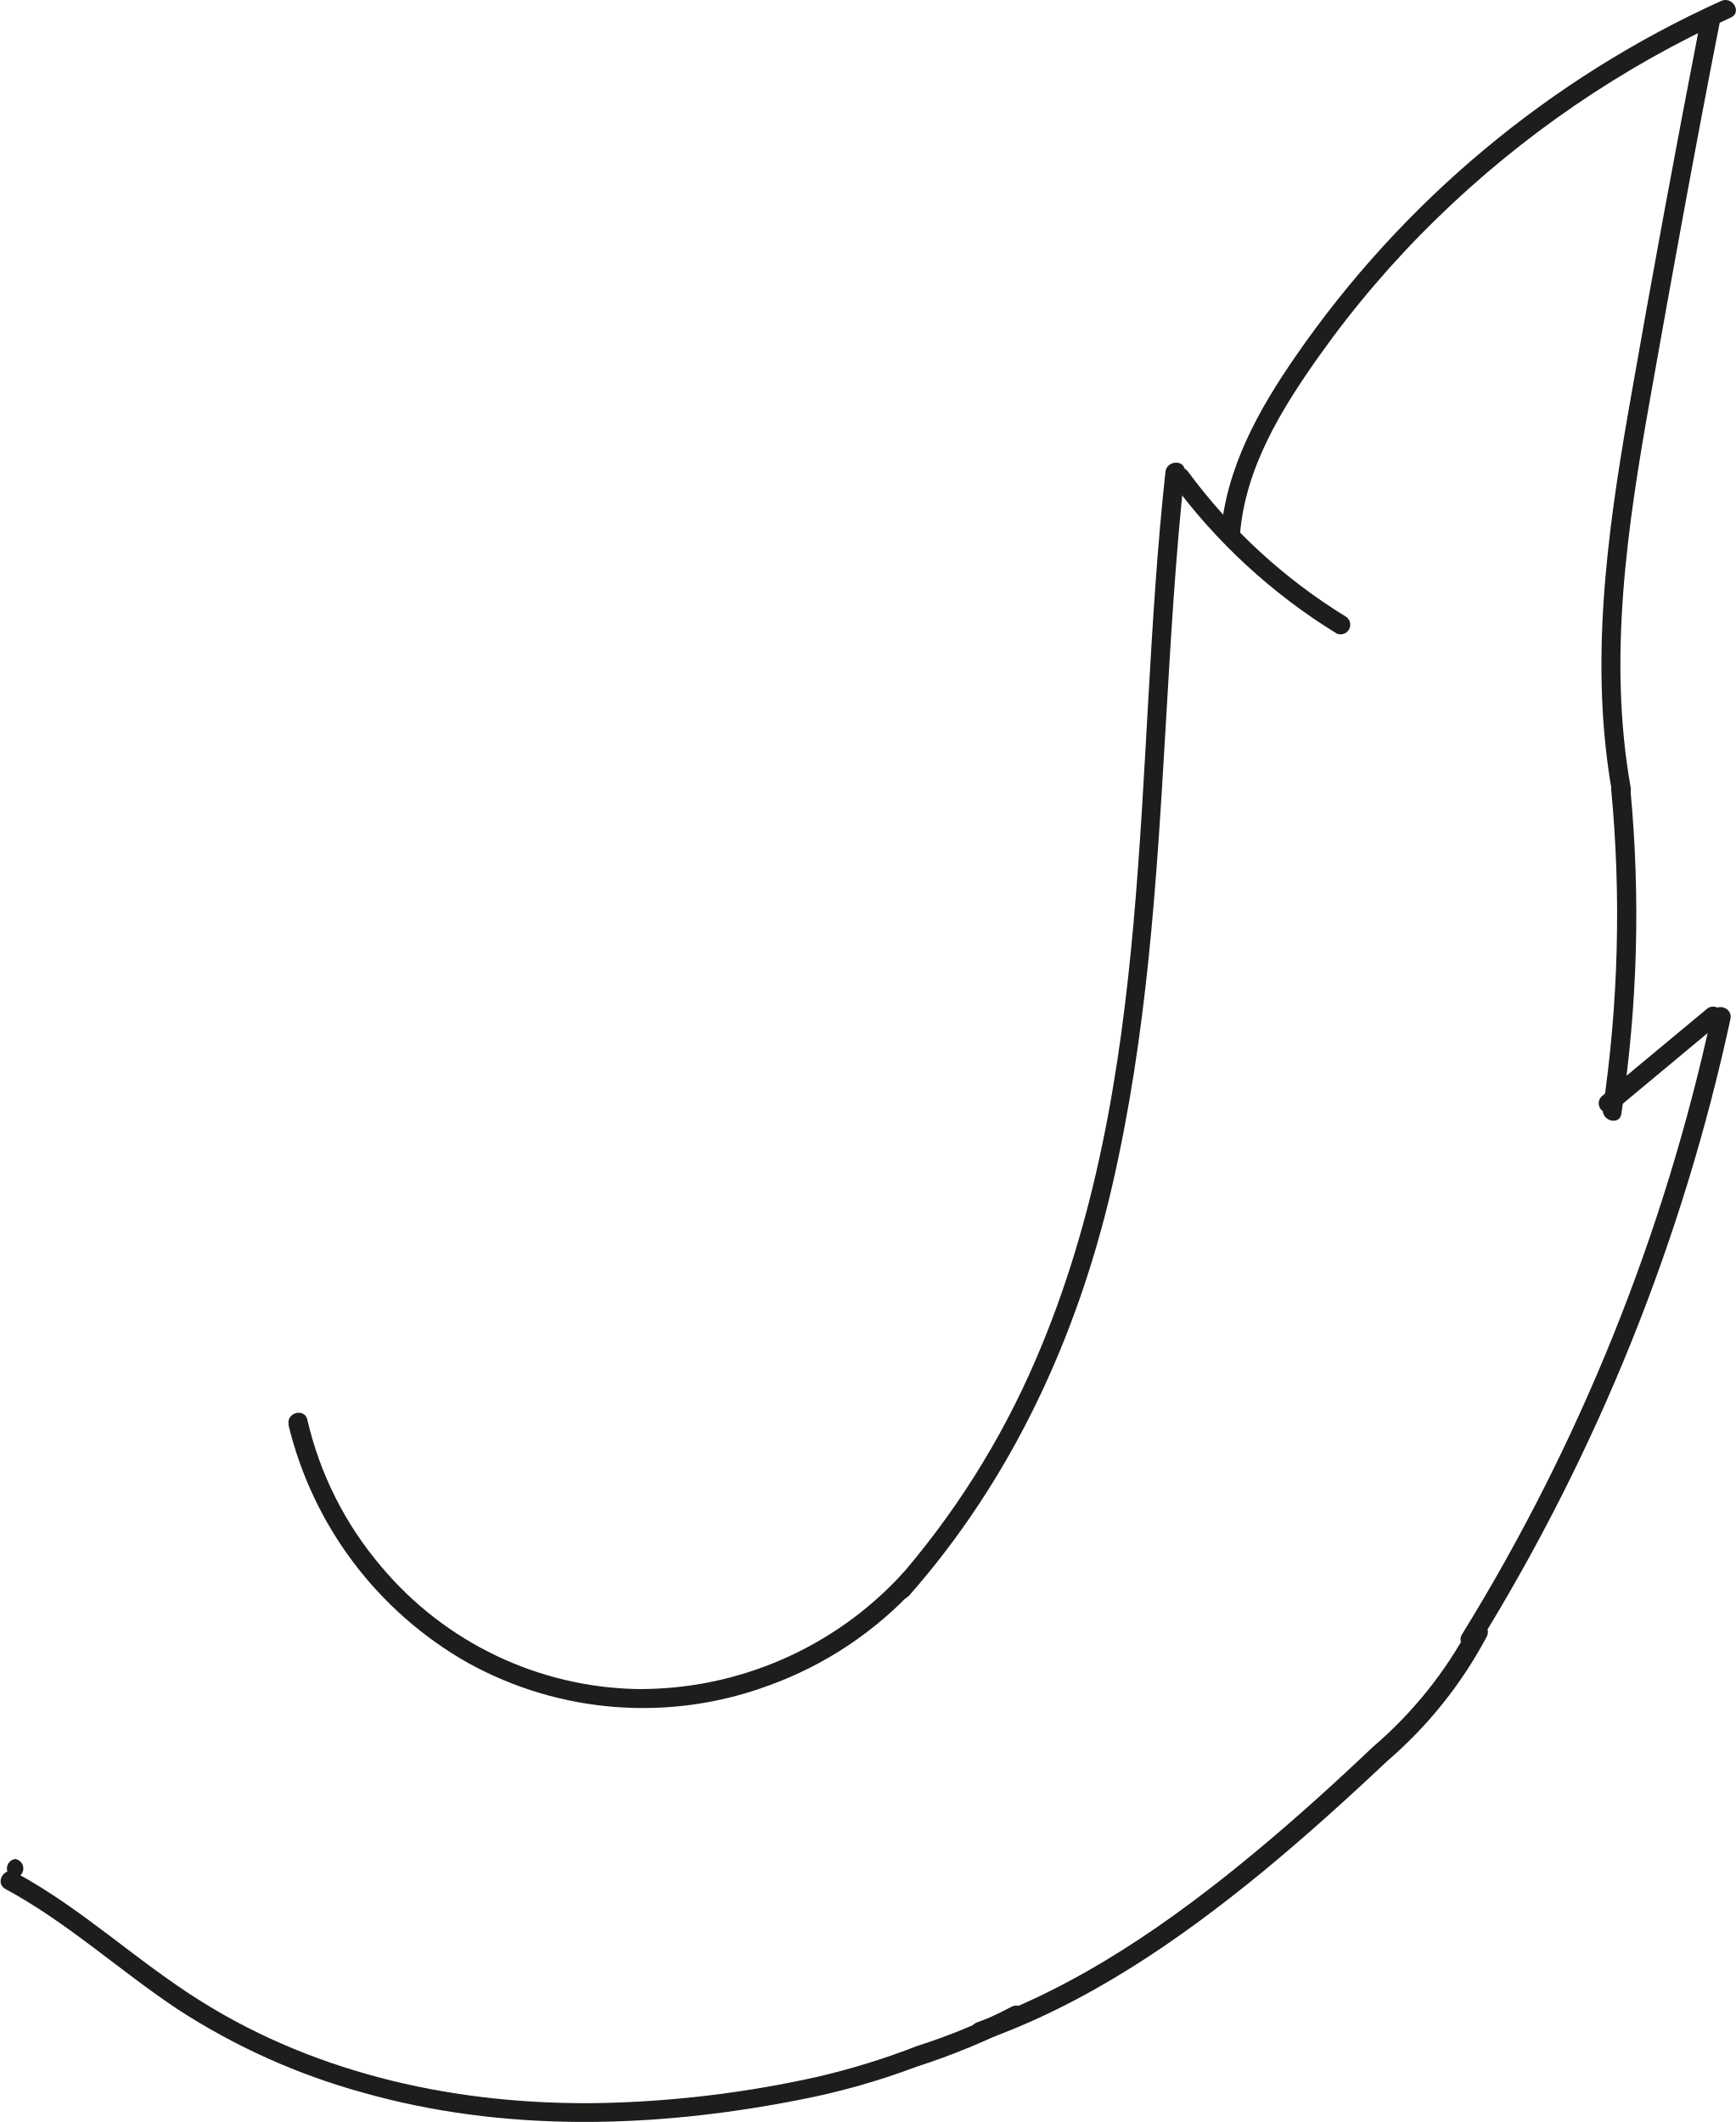
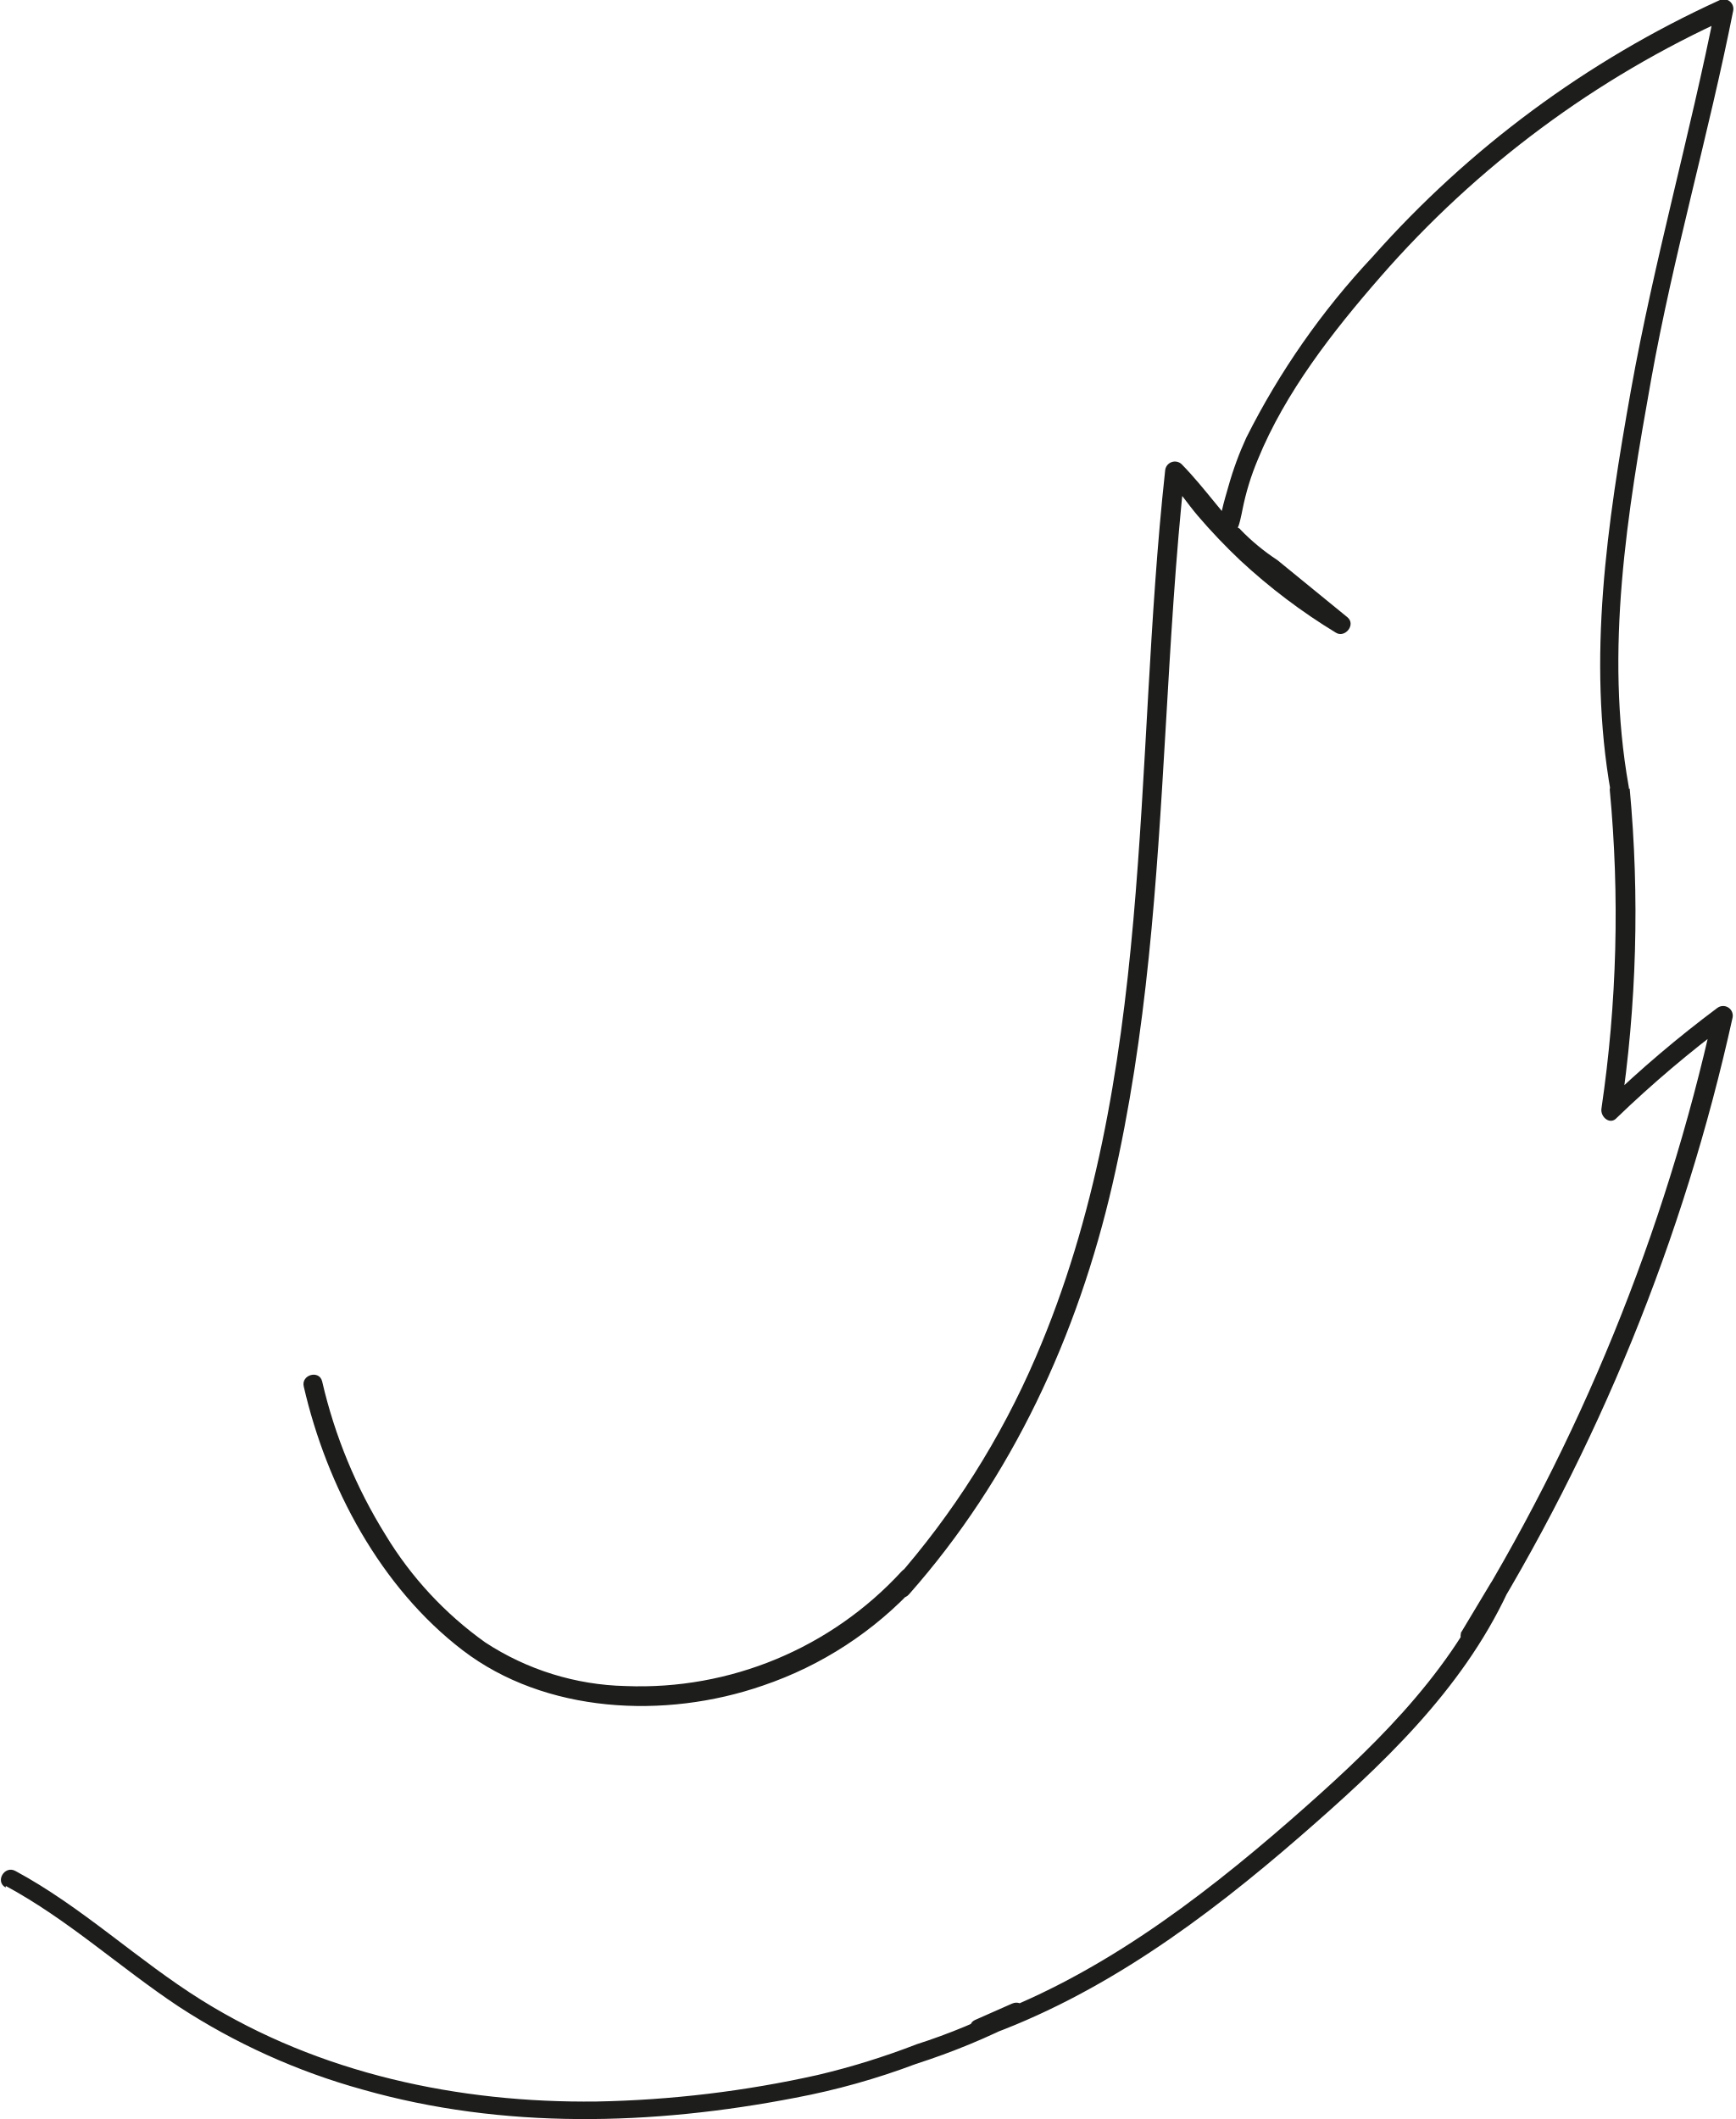
- <svg xmlns="http://www.w3.org/2000/svg" viewBox="0 0 112.98 138.12">
+ <svg xmlns="http://www.w3.org/2000/svg" width="226px" height="276px" viewBox="0 0 112.96 138.12">
  <defs>
    <style>.cls-1{fill:#1d1d1b;}</style>
  </defs>
  <g id="Layer_2" data-name="Layer 2">
-     <g id="Слой_3" data-name="Слой 3">
-       <path class="cls-1" d="M18.77,92.73a24.36,24.36,0,0,0,11.69,15.51A23.55,23.55,0,0,0,50,109.72a24.05,24.05,0,0,0,9.61-6.4c.53-.59-.35-1.48-.89-.88a23.18,23.18,0,0,1-17.27,7.5A22.3,22.3,0,0,1,24.84,102,22.57,22.57,0,0,1,20,92.4c-.18-.78-1.39-.45-1.21.33Z" />
-       <path class="cls-1" d="M59.12,103.91c6.74-7.63,11-16.9,13.27-26.75s2.88-19.71,3.46-29.63c.33-5.61.64-11.23,1.25-16.82.09-.8-1.16-.79-1.25,0-2.1,19.24-.61,39.6-8.43,57.76A54.39,54.39,0,0,1,58.24,103c-.53.6.35,1.49.88.89Z" />
-       <path class="cls-1" d="M76.24,31.33A38,38,0,0,0,87,41.24a.63.63,0,0,0,.63-1.08A36.42,36.42,0,0,1,77.32,30.7c-.47-.64-1.56,0-1.08.63Z" />
-       <path class="cls-1" d="M80.7,34.8c.34-4.35,2.7-8.17,5.16-11.64a65.11,65.11,0,0,1,7.6-8.89A67.28,67.28,0,0,1,112.65,1.14c.74-.33.1-1.41-.63-1.08a67.46,67.46,0,0,0-27.7,23.13c-2.42,3.5-4.53,7.28-4.87,11.61-.06.8,1.19.79,1.25,0Z" />
-       <path class="cls-1" d="M110.71,1.14q-2.47,12.7-4.7,25.46c-1.44,8.26-2.57,16.67-1.09,25,.14.79,1.35.46,1.21-.33-1.5-8.42-.22-17,1.26-25.3,1.45-8.17,2.93-16.35,4.53-24.49.15-.79-1-1.13-1.21-.34Z" />
-       <path class="cls-1" d="M104.86,51.39a86.54,86.54,0,0,1-.54,20.78c-.12.78,1.08,1.12,1.2.33a86.72,86.72,0,0,0,.59-21.11c-.07-.79-1.32-.8-1.25,0Z" />
-       <path class="cls-1" d="M105.11,72.26l6.82-5.68a.62.62,0,1,0-.88-.88l-6.82,5.67a.63.63,0,0,0,0,.89.65.65,0,0,0,.88,0Z" />
-       <path class="cls-1" d="M111.41,66a128.33,128.33,0,0,1-16.26,40.38c-.43.69.65,1.31,1.08.63a129.34,129.34,0,0,0,16.39-40.68c.17-.78-1-1.12-1.21-.33Z" />
-       <path class="cls-1" d="M95.67,105.83a27,27,0,0,1-6.3,7.86c-2.52,2.39-5.1,4.73-7.77,6.94-5.42,4.49-11.34,8.61-18,11-.75.27-.43,1.48.33,1.21,6.76-2.39,12.74-6.49,18.24-11,2.79-2.3,5.48-4.73,8.11-7.21a28,28,0,0,0,6.49-8.12c.34-.72-.74-1.36-1.08-.63Z" />
-       <path class="cls-1" d="M1,122.24A.63.63,0,0,0,1,121a.63.63,0,0,0,0,1.25Z" />
-       <path class="cls-1" d="M.31,122.93c4.07,2.19,7.43,5.31,11.25,7.85a43,43,0,0,0,12,5.41c9.17,2.61,18.9,2.34,28.19.54a46.76,46.76,0,0,0,7.88-2.2,45.24,45.24,0,0,0,6.89-2.86.63.63,0,0,0-.63-1.08,38.26,38.26,0,0,1-6.17,2.57,47.37,47.37,0,0,1-6.44,2,71.39,71.39,0,0,1-14.41,1.73c-9,.12-18.07-1.81-25.74-6.6-4.2-2.61-7.77-6.06-12.15-8.42-.71-.39-1.34.69-.63,1.08Z" />
+     <g id="baby-cat-tail">
+       <g id="baby-cat-tail-4">
+         <path class="cls-1" d="M.31,122.93c4.07,2.2,7.43,5.31,11.25,7.85a42.78,42.78,0,0,0,12,5.42c9.17,2.61,18.9,2.34,28.19.54a46.8,46.8,0,0,0,7.88-2.21,45.2,45.2,0,0,0,6.89-2.85c.71-.42.09-1.4-.63-1.08l-2.42,1.07c-.64.29-.18,1.38.48,1.14,7.78-2.75,14.54-7.74,20.72-13.11,5.28-4.59,10.5-9.46,13.52-15.91.34-.72-.66-1.34-1.08-.63l-1.92,3.2a.63.63,0,0,0,1.08.64,129.74,129.74,0,0,0,16.59-40.69.63.63,0,0,0-1-.61,76.08,76.08,0,0,0-7.3,6.2l1,.6a87.65,87.65,0,0,0,.59-21.1l-1.07.44,0,0c.45.51,1.15,0,1-.61-1.57-8.84-.09-17.78,1.47-26.5,1.45-8.08,3.75-16,5.34-24a.63.63,0,0,0-.92-.7A67.81,67.81,0,0,0,89.39,16.74a50.06,50.06,0,0,0-8.23,11.79A21.49,21.49,0,0,0,80,31.69c-.21.77-.79,2.48-.5,3.28.2.59,1.14,1.07,1.59,1.44l5.79,4.73.75-1a37.52,37.52,0,0,1-6.22-4.8c-1.64-1.58-2.89-3.48-4.47-5.09a.64.64,0,0,0-1.07.44c-2.1,19.25-.61,39.61-8.43,57.77A54.55,54.55,0,0,1,58.24,103l.88.88.48-.58c.49-.62-.34-1.49-.89-.89a23.18,23.18,0,0,1-18,7.49,17.42,17.42,0,0,1-9.16-2.85,23.61,23.61,0,0,1-6.49-7,32.92,32.92,0,0,1-4.13-10c-.18-.78-1.39-.45-1.2.33,1.5,6.52,5,13.09,10.36,17.19s13.15,4.52,19.56,2.3a24,24,0,0,0,10-6.52l-.89-.89-.47.59c-.5.61.34,1.49.88.88,6.74-7.62,11-16.89,13.27-26.74s2.88-19.71,3.46-29.63c.33-5.62.64-11.23,1.25-16.83L76,31.16c.73.75,1.32,1.66,2,2.46a38.08,38.08,0,0,0,2.77,2.91A38.58,38.58,0,0,0,87,41.24c.59.37,1.32-.52.76-1l-4.57-3.73a14.12,14.12,0,0,1-2.42-2c0-.06-.18-.1-.2-.17.07.27.32-1,.34-1.11a16.87,16.87,0,0,1,1-3.27c1.79-4.39,4.91-8.38,8-11.92A66.27,66.27,0,0,1,112.65,1.15l-.91-.71c-1.66,8.37-4,16.57-5.51,25-1.54,8.65-2.86,17.47-1.31,26.21l1-.61,0,0a.63.63,0,0,0-1.07.44,86.45,86.45,0,0,1-.54,20.77c-.09.56.57,1.11,1,.61a75.76,75.76,0,0,1,7.3-6.19l-1-.61a128.6,128.6,0,0,1-16.47,40.38l1.08.64,1.92-3.21-1.08-.63c-2.92,6.23-7.91,10.93-13,15.38-6.1,5.32-12.79,10.35-20.49,13.07l.48,1.14,2.42-1.07-.63-1.08a39.18,39.18,0,0,1-6.17,2.57,48.83,48.83,0,0,1-6.44,2,72.11,72.11,0,0,1-14.41,1.73c-9,.11-18.07-1.82-25.74-6.6-4.2-2.62-7.77-6.07-12.15-8.43-.71-.38-1.34.7-.63,1.08Z" />
+       </g>
    </g>
  </g>
</svg>
